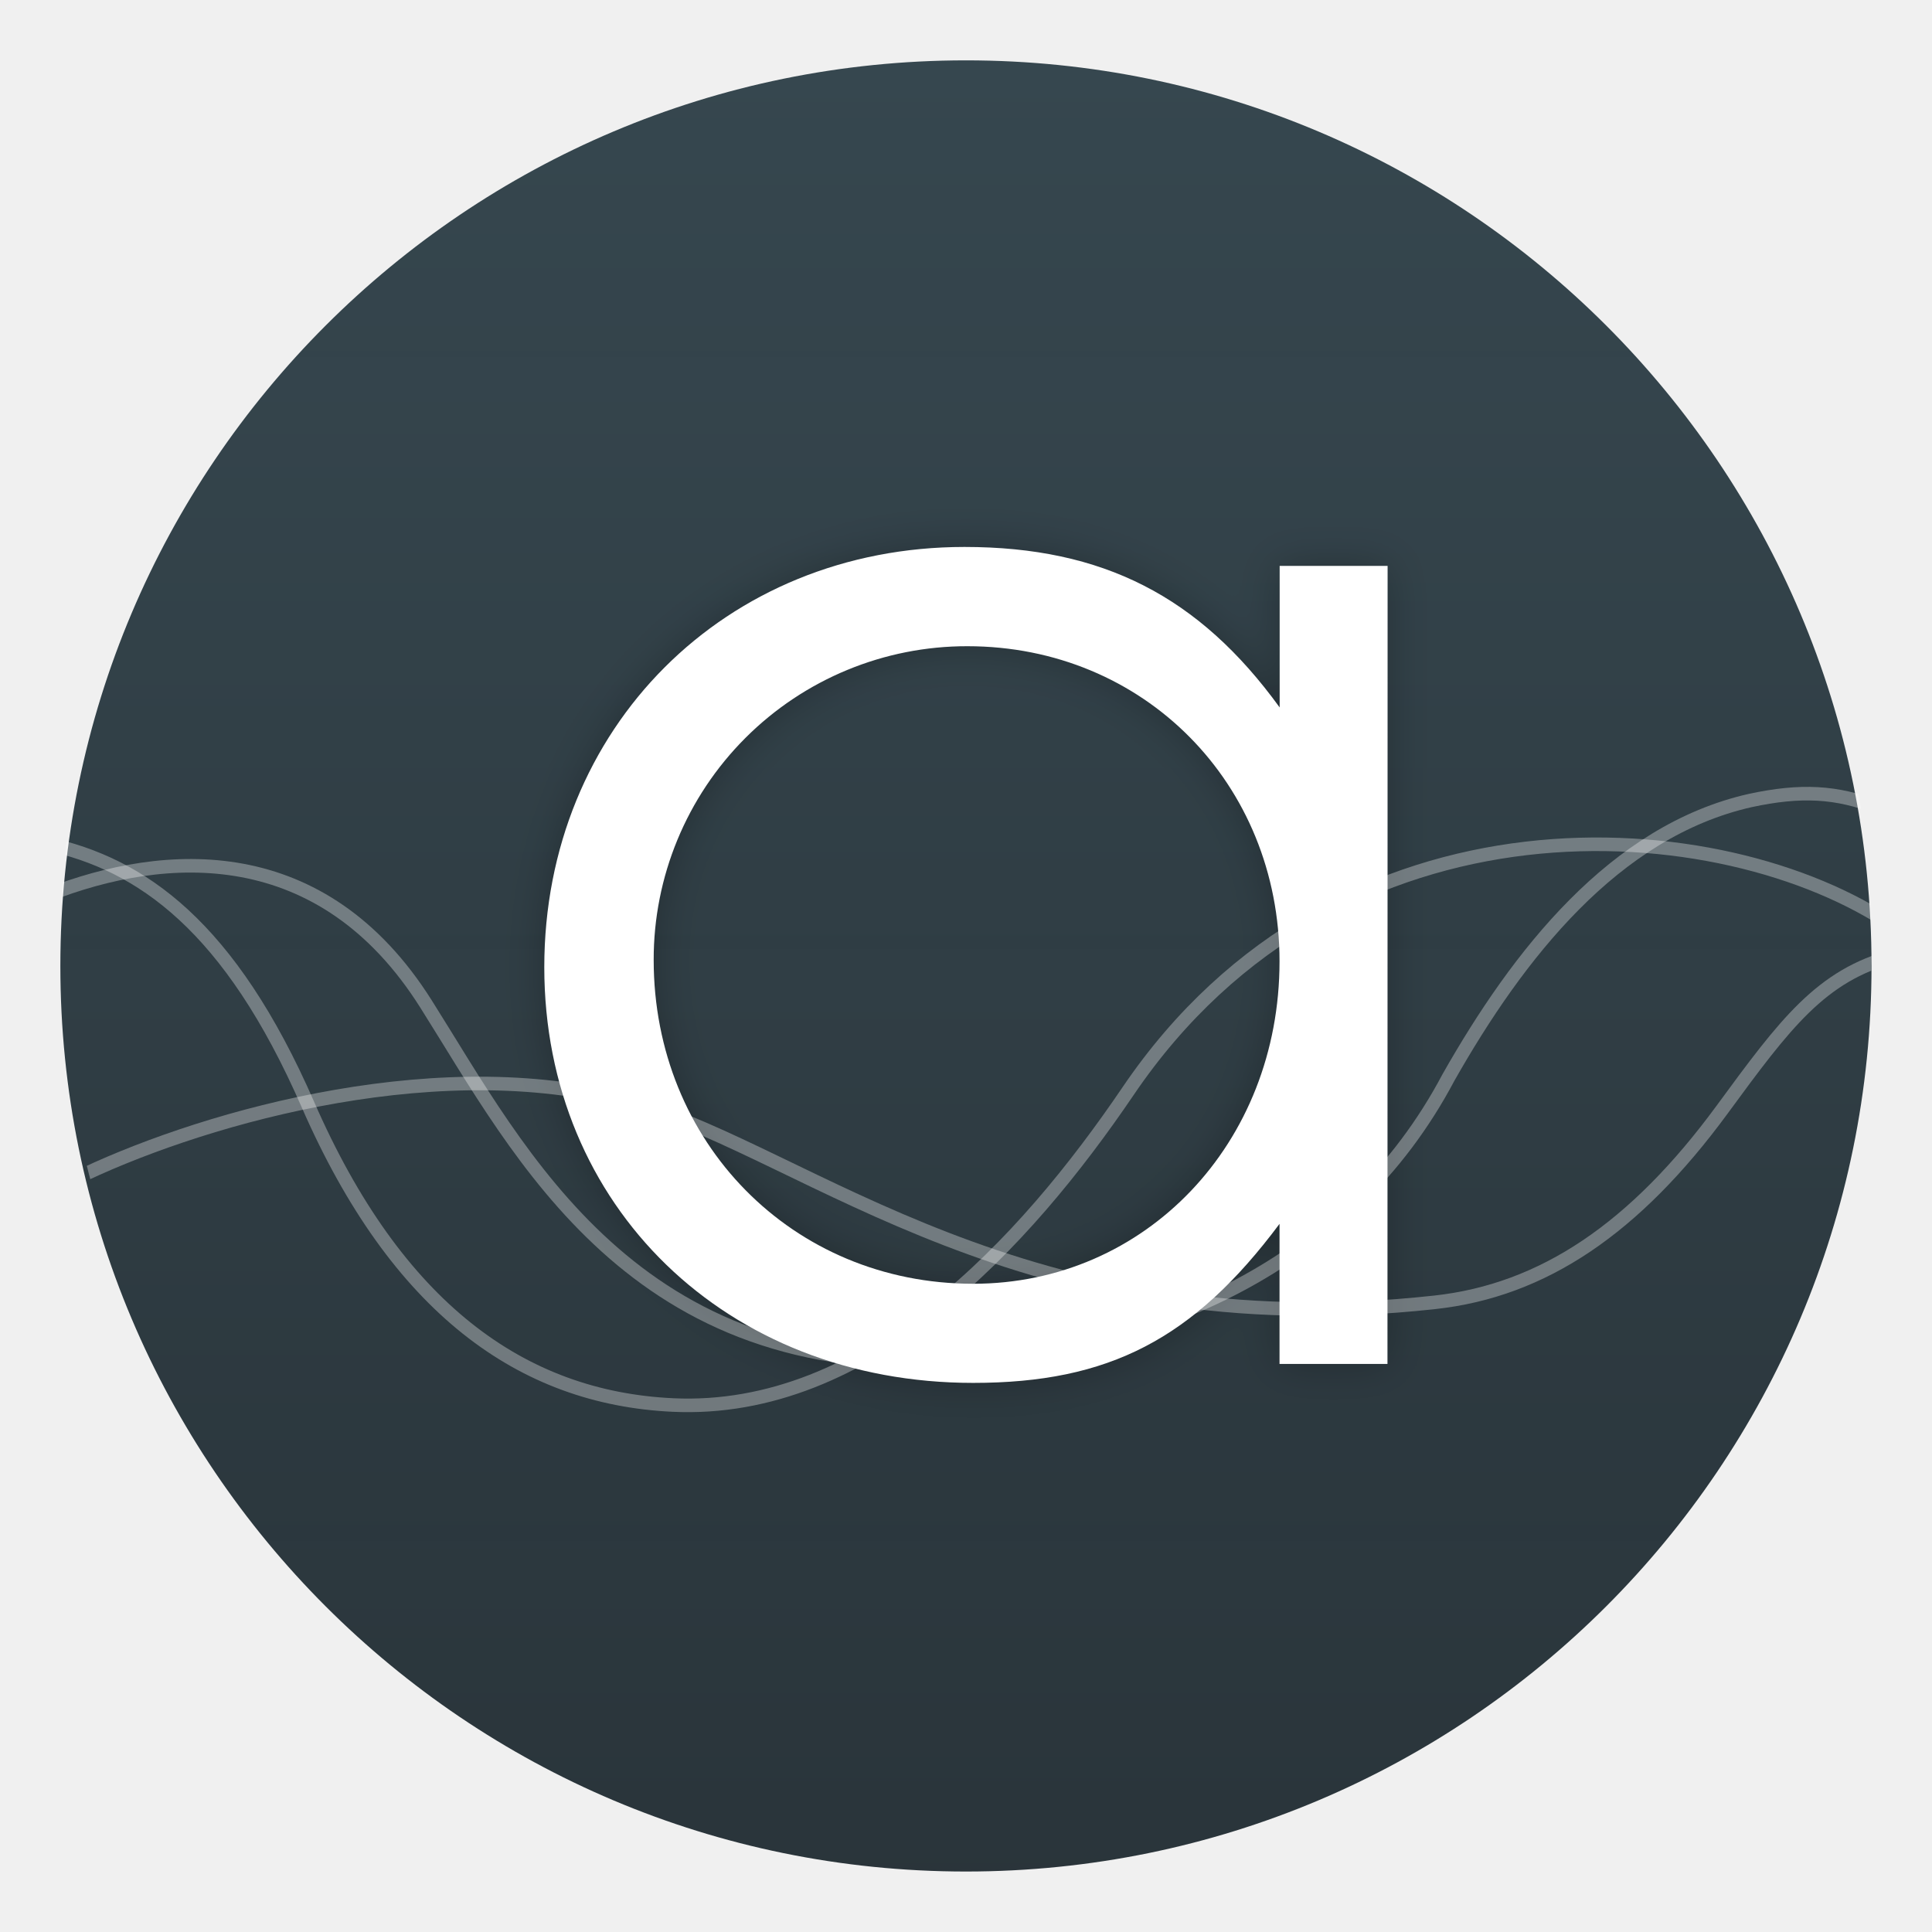
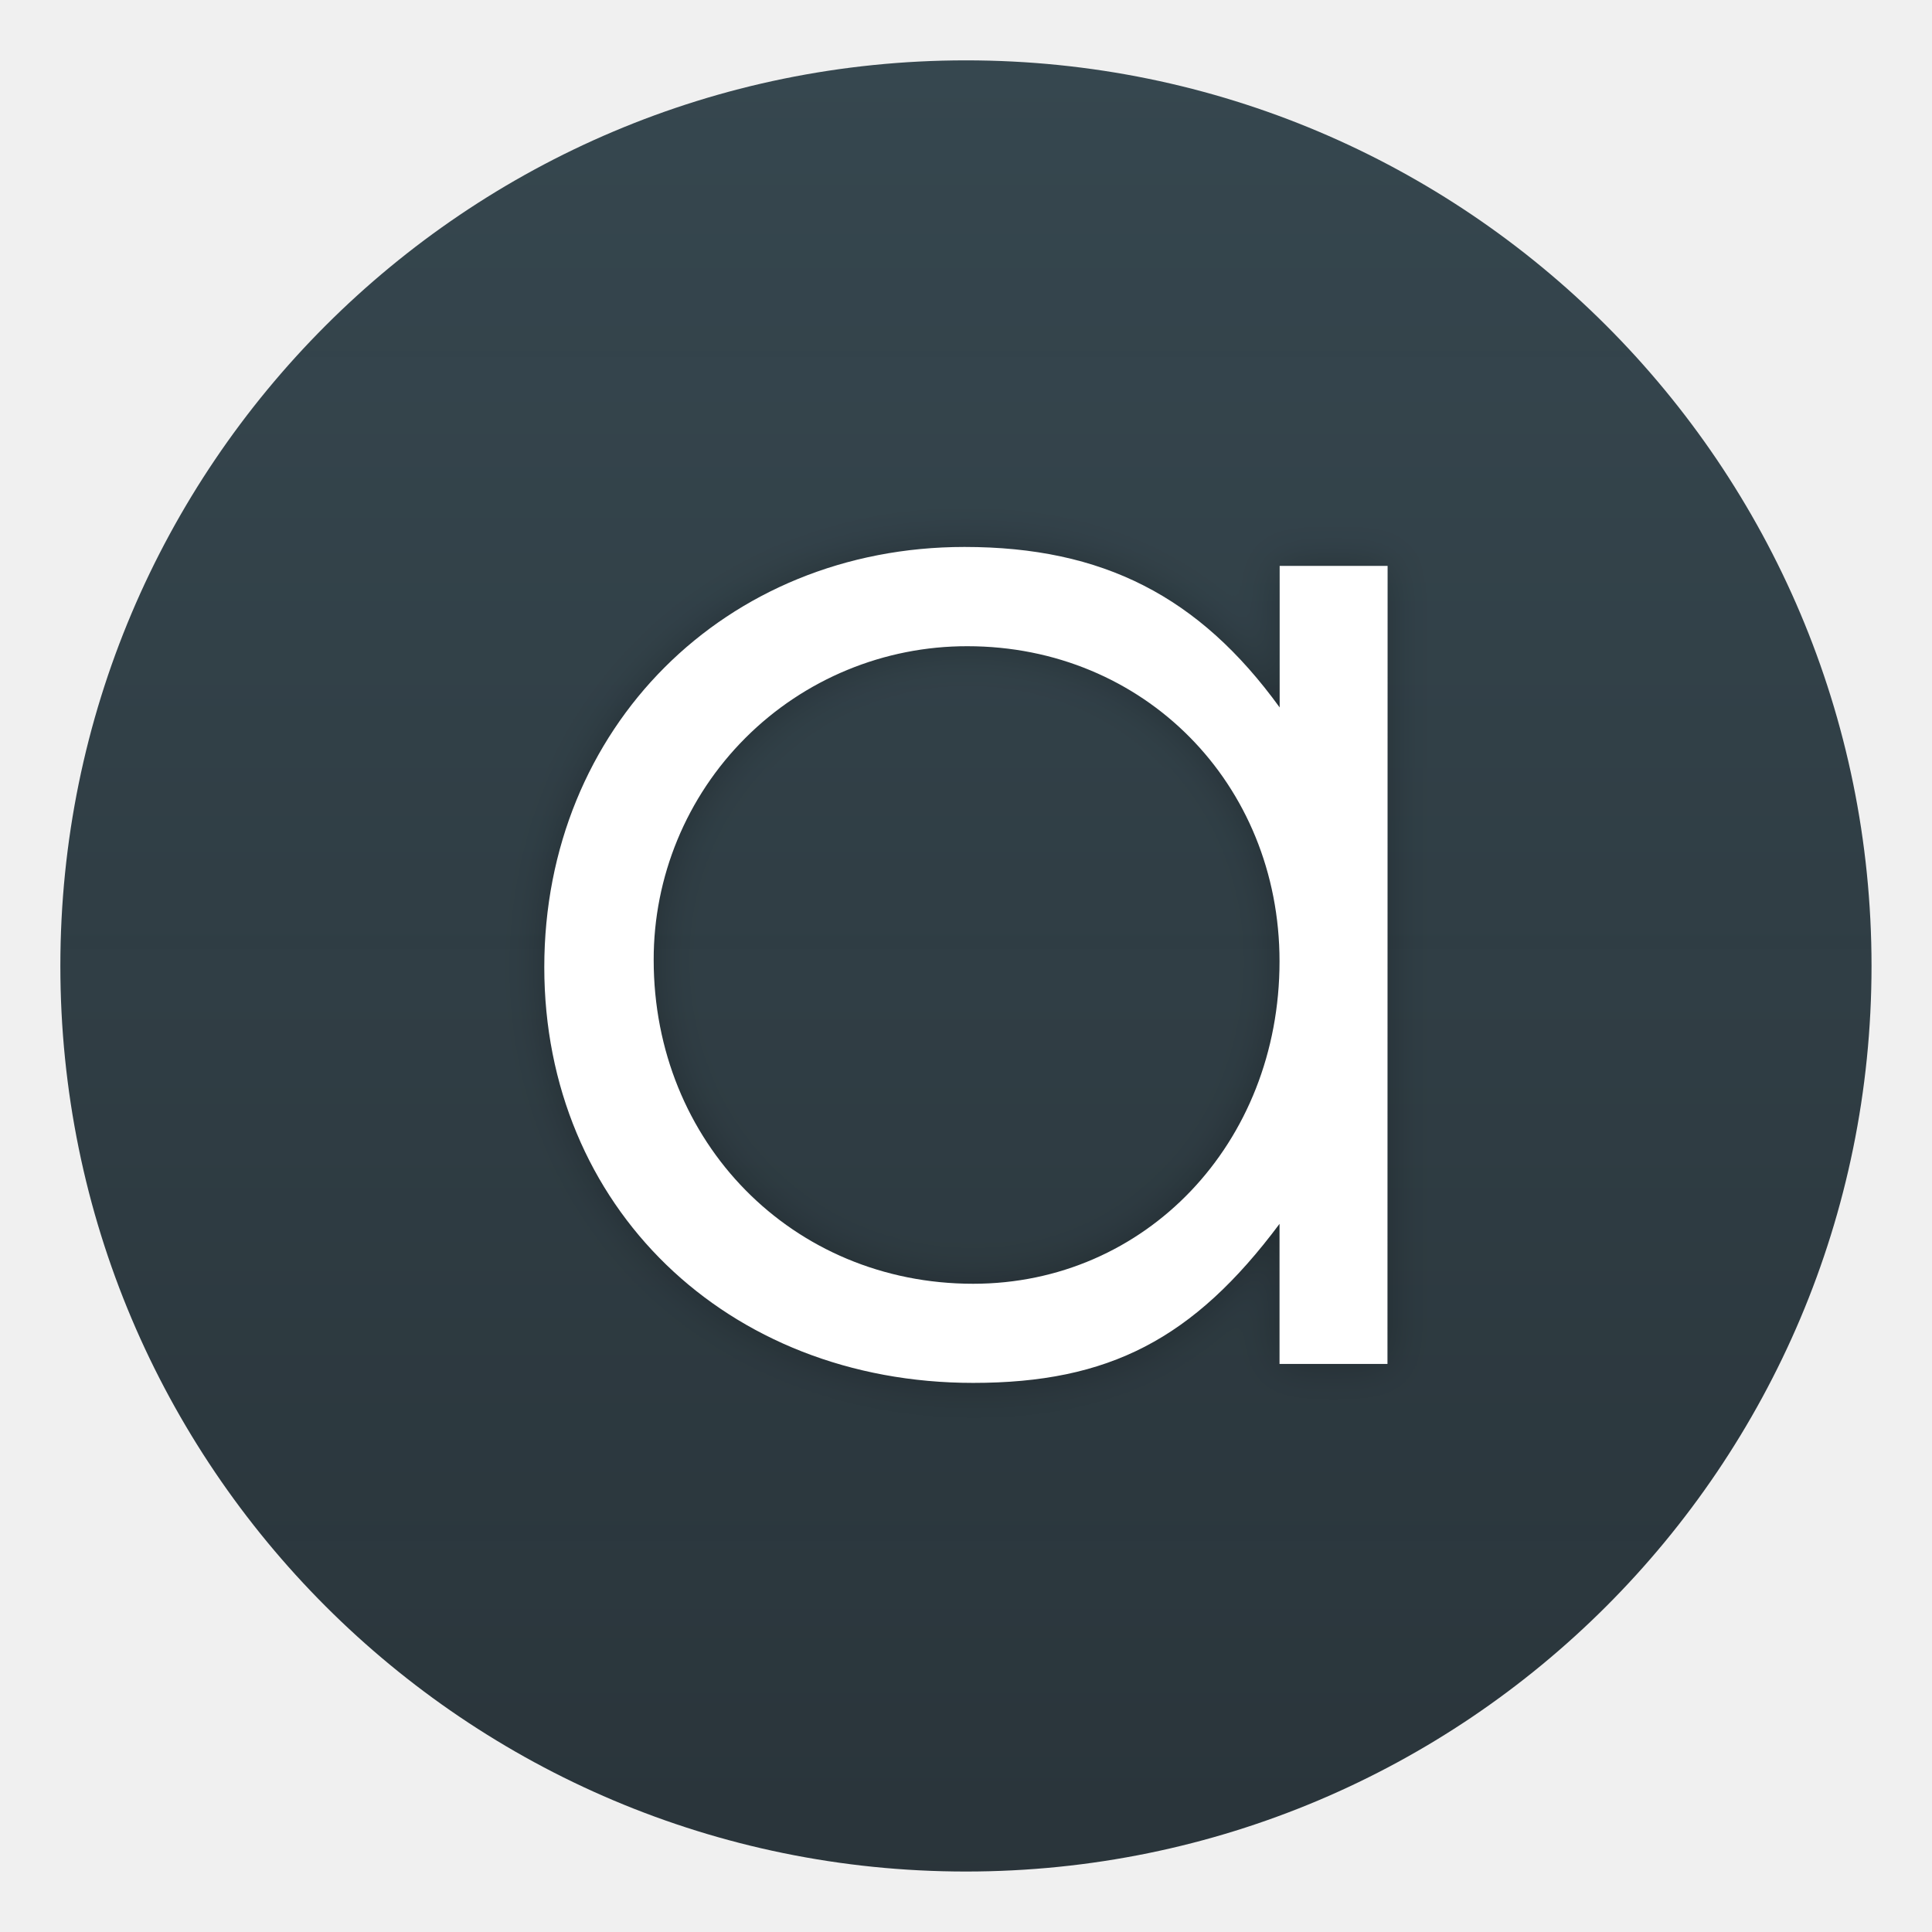
- <svg xmlns="http://www.w3.org/2000/svg" width="64" height="64" version="1.1" viewBox="0 0 16.933 16.933">
-   <defs>
+ <svg xmlns="http://www.w3.org/2000/svg" width="64" height="64" version="1.1" viewBox="0 0 16.933 16.933" id="svg33">
+   <defs id="defs15">
    <clipPath id="a">
-       <circle cx="8.467" cy="288.53" r="6.879" fill="#d86eb0" stroke-opacity=".039" stroke-width=".491" style="paint-order:stroke markers fill" />
+       <circle cx="8.467" cy="288.53" r="6.879" fill="#d86eb0" stroke-opacity=".039" stroke-width=".491" style="paint-order:stroke markers fill" id="circle4" />
    </clipPath>
    <linearGradient id="b" x1="9.26" x2="9.26" y1="-.262" y2="15.612" gradientTransform="translate(-.79384 .79164)" gradientUnits="userSpaceOnUse">
-       <stop stop-color="#36474f" offset="0" />
-       <stop stop-color="#273238" stop-opacity=".988" offset="1" />
+       <stop stop-color="#36474f" offset="0" id="stop7" />
+       <stop stop-color="#273238" stop-opacity=".988" offset="1" id="stop9" />
    </linearGradient>
    <filter id="c" x="-.06" y="-.06" width="1.119" height="1.121" color-interpolation-filters="sRGB">
-       <feGaussianBlur stdDeviation="0.159" />
+       <feGaussianBlur stdDeviation="0.159" id="feGaussianBlur12" />
    </filter>
  </defs>
-   <circle cx="8.466" cy="8.466" r="7.937" fill="url(#b)" stroke-width=".963" style="paint-order:stroke markers fill" />
-   <g transform="matrix(1.1538 0 0 1.1538 -1.3032 -324.45)" font-size="11.082" font-weight="400" letter-spacing="0" stroke-width=".24" word-spacing="0">
-     <path d="m11.67 285.5h-0.82v1.075c-0.61-0.842-1.342-1.219-2.394-1.219-1.818 0-3.192 1.375-3.192 3.192s1.385 3.158 3.258 3.158c1.03 0 1.673-0.332 2.327-1.208v1.064h0.82zm-3.192 0.61c1.34 0 2.371 1.042 2.371 2.394 0 1.385-1.02 2.449-2.327 2.449-1.374 0-2.427-1.075-2.427-2.46a2.379 2.379 0 0 1 2.383-2.383z" filter="url(#c)" opacity=".25" aria-label="a" />
-     <path d="m11.67 285.5h-0.82v1.075c-0.61-0.842-1.342-1.219-2.394-1.219-1.818 0-3.192 1.375-3.192 3.192s1.385 3.158 3.258 3.158c1.03 0 1.673-0.332 2.327-1.208v1.064h0.82zm-3.192 0.61c1.34 0 2.371 1.042 2.371 2.394 0 1.385-1.02 2.449-2.327 2.449-1.374 0-2.427-1.075-2.427-2.46a2.379 2.379 0 0 1 2.383-2.383z" fill="#fff" aria-label="a" />
-   </g>
-   <g transform="matrix(1.1538 0 0 1.1538 -1.303 -324.6)" clip-path="url(#a)" fill="none" stroke="#fff" stroke-opacity=".937" stroke-width=".103">
-     <path d="m1.485 287.74c0.719 0.155 1.391 0.625 1.983 1.981 0.674 1.544 1.623 2.229 2.772 2.283 1.48 0.07 2.673-1.226 3.459-2.385 1.602-2.362 4.519-2.136 5.816-1.251" opacity=".35" />
-     <path d="m1.493 288.13c0.894-0.35 2.083-0.424 2.872 0.827 0.722 1.143 1.576 2.867 4.049 2.709 1.478-0.095 2.956-0.71 3.718-2.15 0.529-0.933 1.26-1.871 2.293-2.104 0.382-0.082 0.655-0.07 0.976 0.057" opacity=".35" />
-     <path d="m1.775 290.25c0.947-0.444 2.746-0.953 4.197-0.53 1.297 0.379 2.937 1.847 6.056 1.504 0.824-0.09 1.522-0.563 2.183-1.464 0.478-0.652 0.75-1.02 1.306-1.167" opacity=".35" />
+   <circle cx="8.466" cy="8.466" r="7.937" fill="url(#b)" stroke-width=".963" style="paint-order:stroke markers fill" id="circle17" />
+   <g transform="matrix(1.1538 0 0 1.1538 -1.3032 -324.45)" font-size="11.082" font-weight="400" letter-spacing="0" stroke-width=".24" word-spacing="0" id="g23">
+     <path d="m11.67 285.5h-0.82v1.075c-0.61-0.842-1.342-1.219-2.394-1.219-1.818 0-3.192 1.375-3.192 3.192s1.385 3.158 3.258 3.158c1.03 0 1.673-0.332 2.327-1.208v1.064h0.82zm-3.192 0.61c1.34 0 2.371 1.042 2.371 2.394 0 1.385-1.02 2.449-2.327 2.449-1.374 0-2.427-1.075-2.427-2.46a2.379 2.379 0 0 1 2.383-2.383z" filter="url(#c)" opacity=".25" aria-label="a" id="path19" />
+     <path d="m11.67 285.5h-0.82v1.075c-0.61-0.842-1.342-1.219-2.394-1.219-1.818 0-3.192 1.375-3.192 3.192s1.385 3.158 3.258 3.158c1.03 0 1.673-0.332 2.327-1.208v1.064h0.82zm-3.192 0.61c1.34 0 2.371 1.042 2.371 2.394 0 1.385-1.02 2.449-2.327 2.449-1.374 0-2.427-1.075-2.427-2.46a2.379 2.379 0 0 1 2.383-2.383z" fill="#fff" aria-label="a" id="path21" />
  </g>
</svg>
